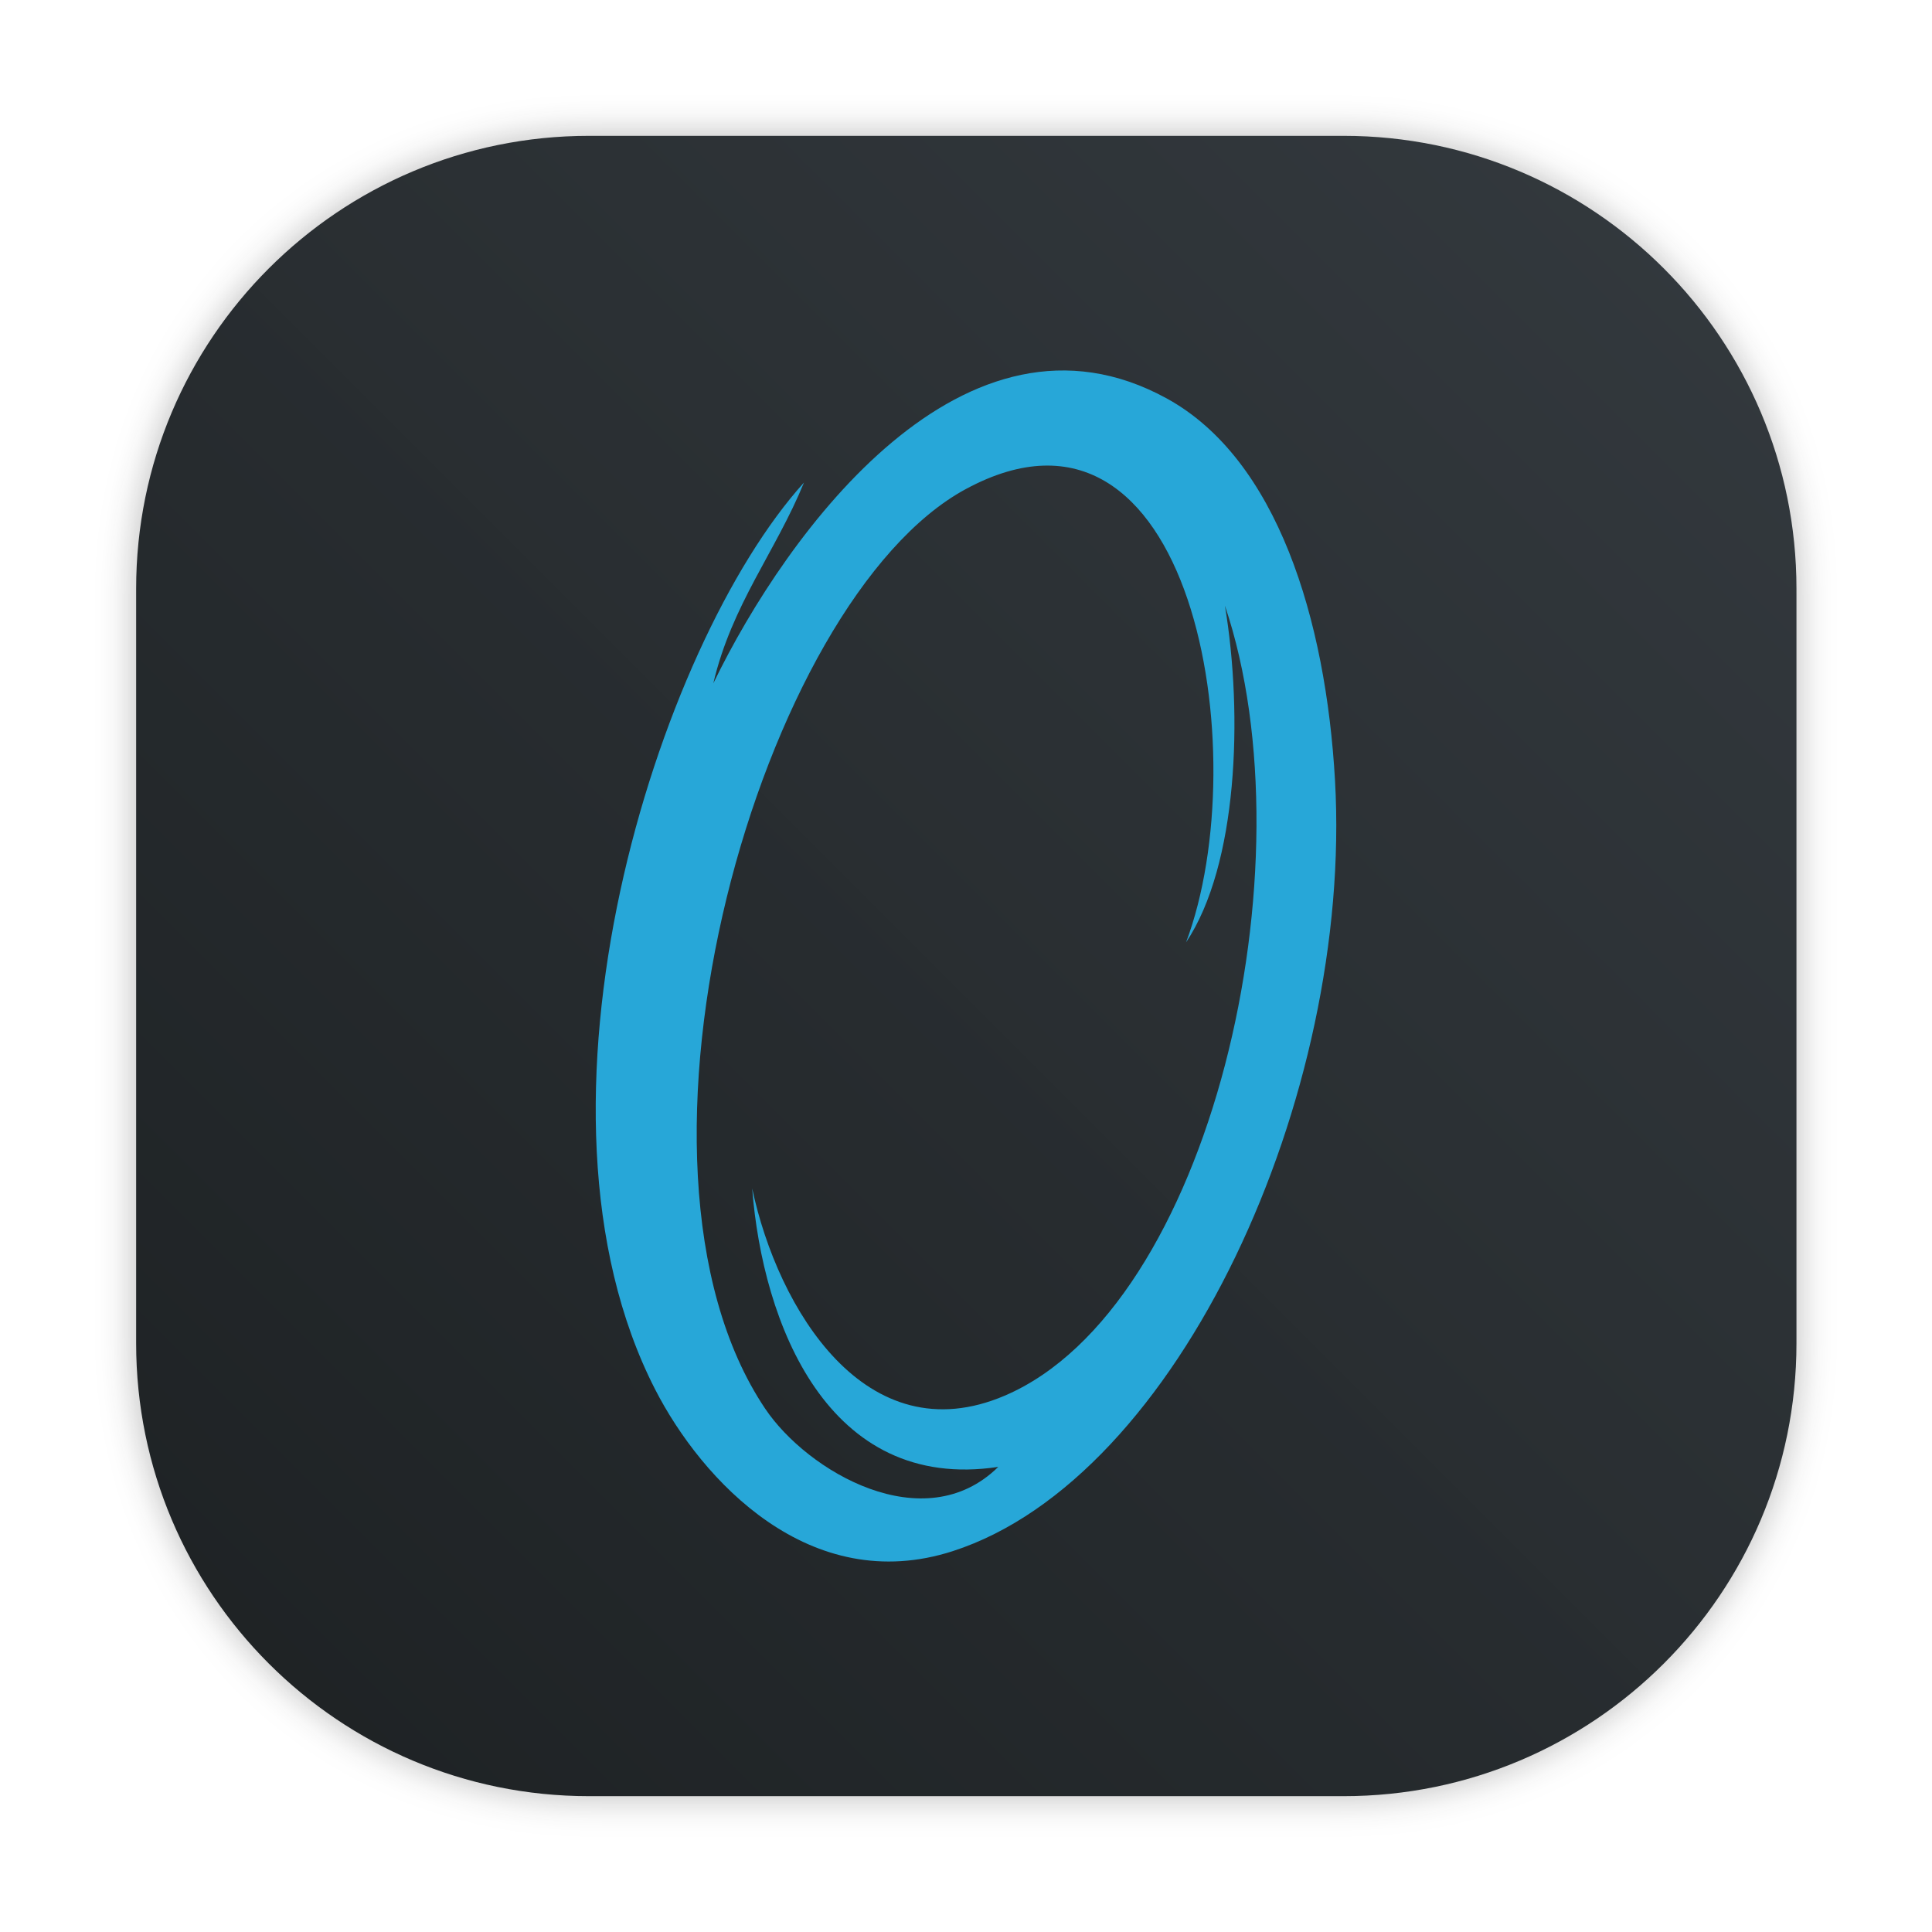
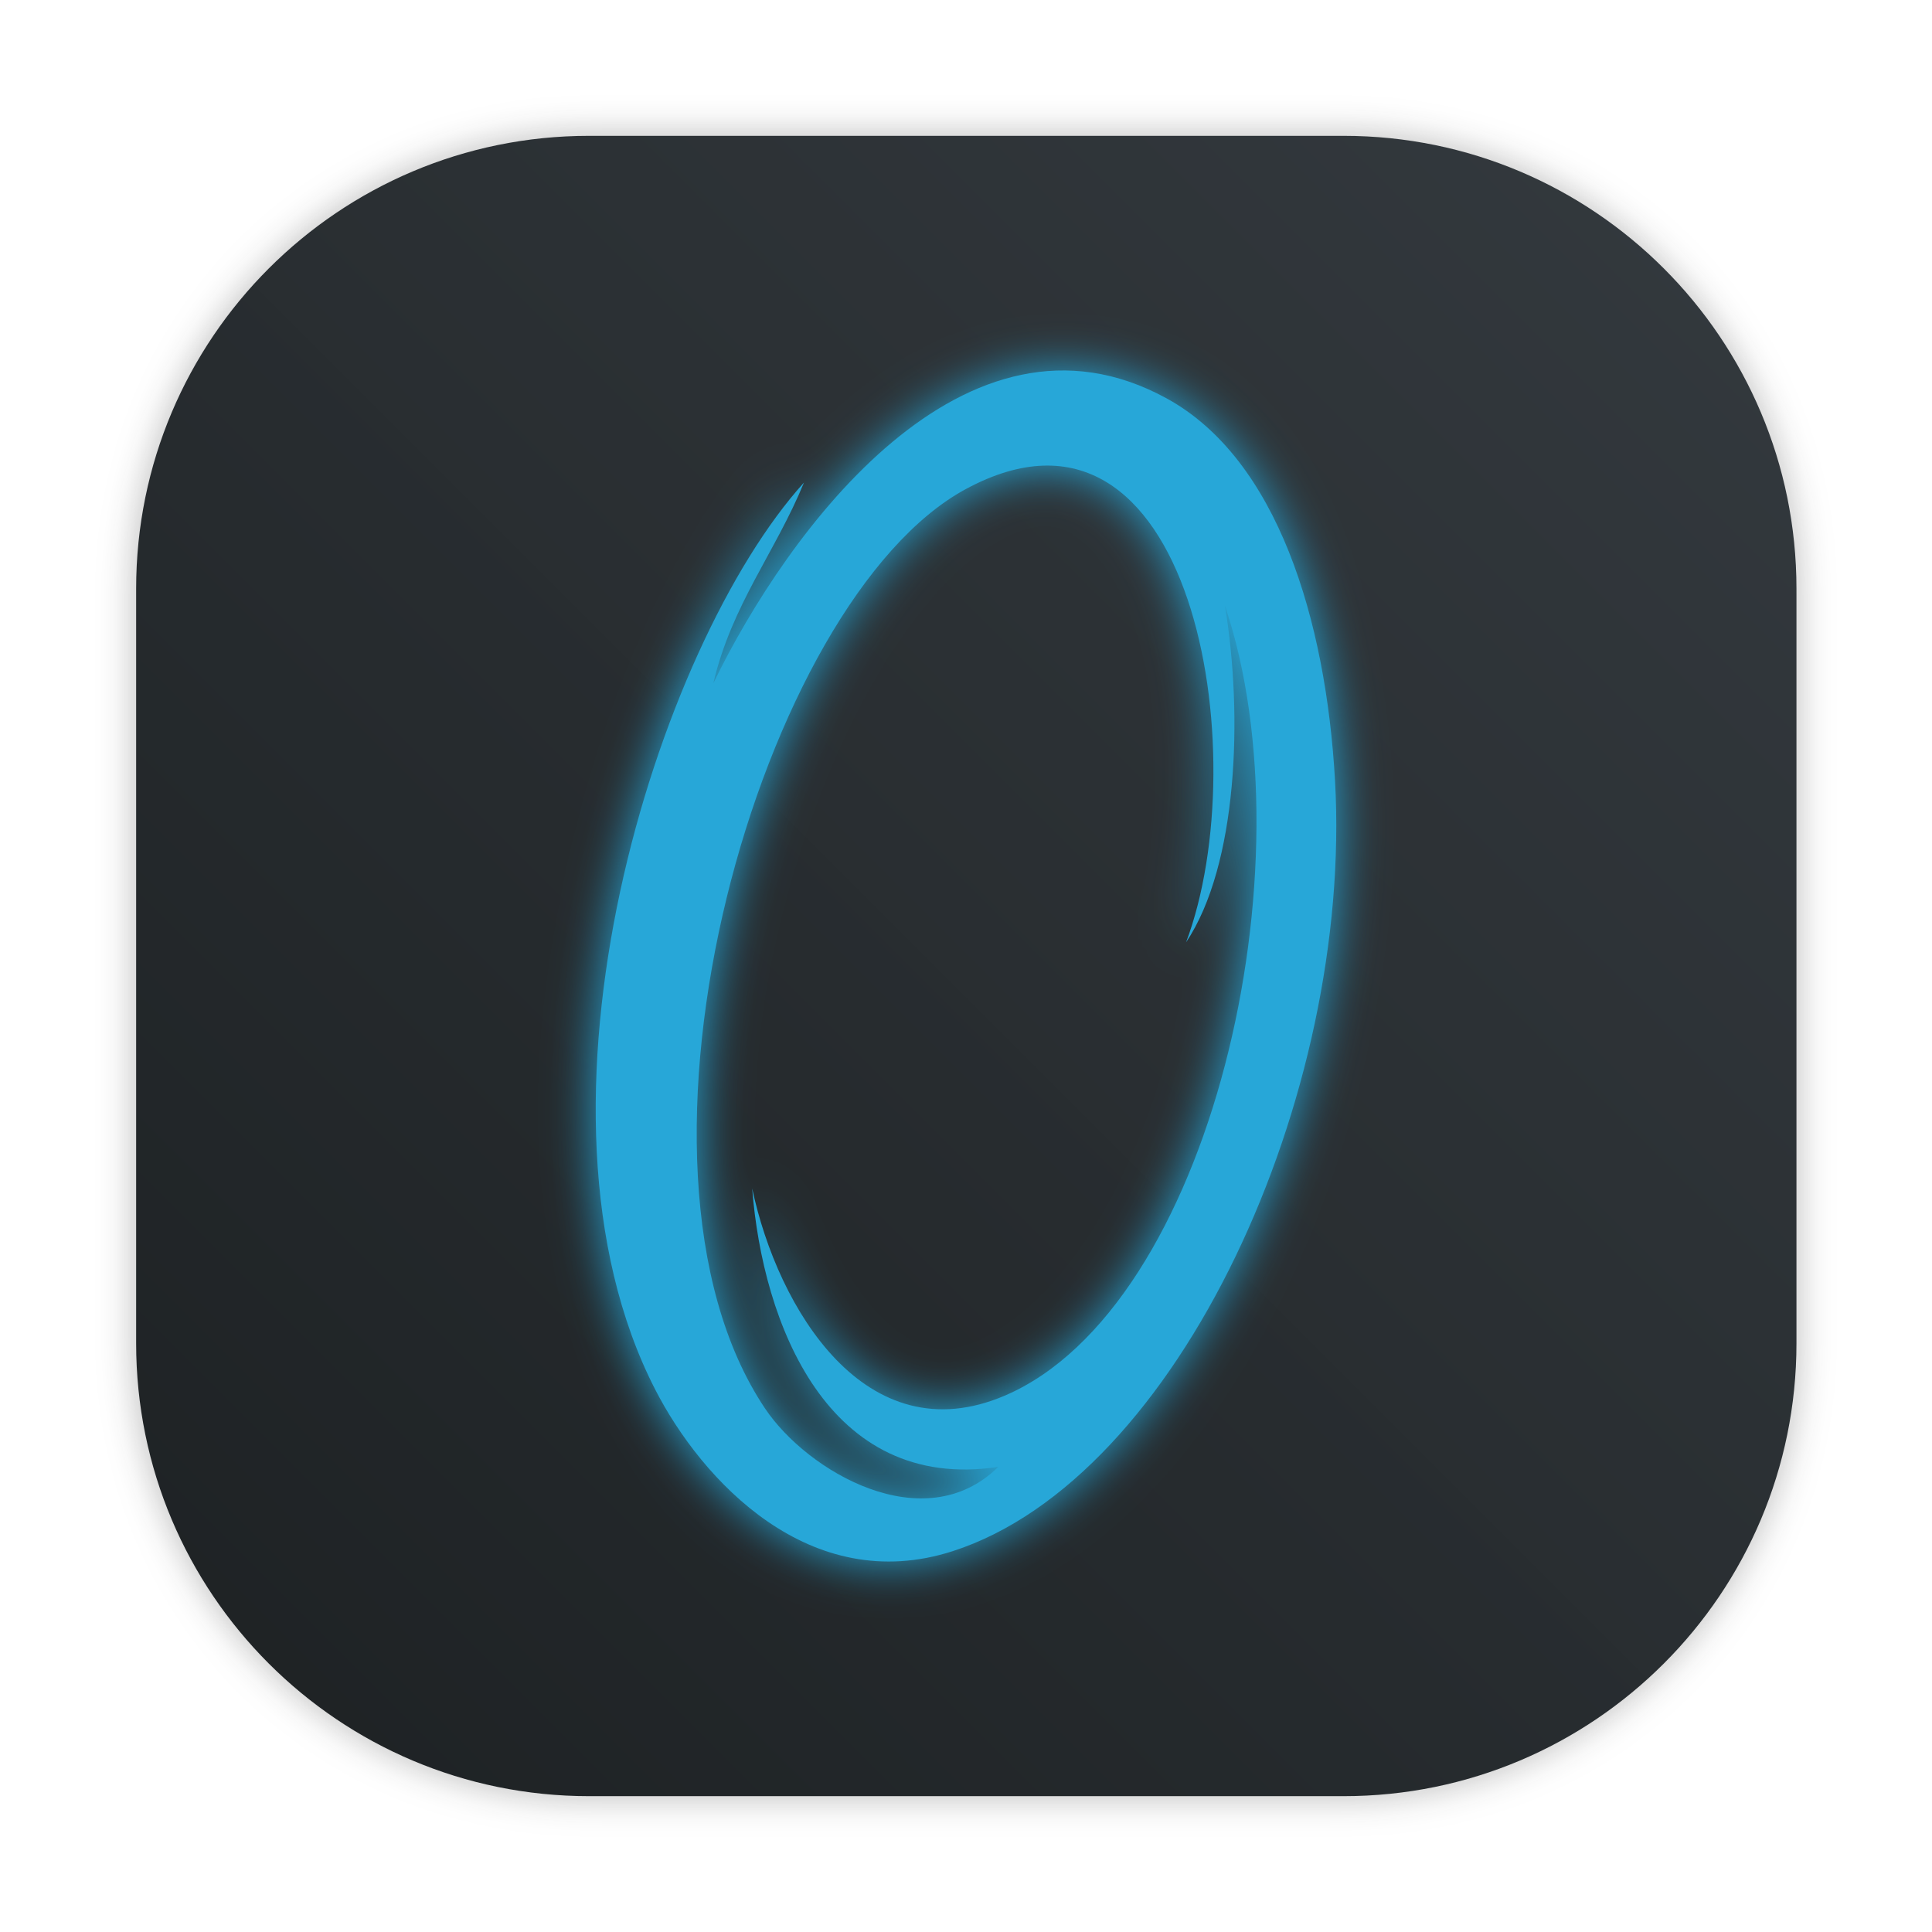
<svg xmlns="http://www.w3.org/2000/svg" viewBox="0 0 64 64" height="64" width="64" id="svg2" version="1.1" xml:space="preserve">
  <defs id="defs6">
    <linearGradient id="b" x1="399.57" x2="399.57" y1="545.8" y2="517.8" gradientTransform="matrix(2.1429,0,0,2.1429,-826.36,-1107.5)" gradientUnits="userSpaceOnUse">
      <stop stop-color="#3889e9" offset="0" id="stop2" />
      <stop stop-color="#5ea5fb" offset="1" id="stop4" />
    </linearGradient>
    <filter id="c" x="-.036" y="-.036" width="1.072" height="1.072" color-interpolation-filters="sRGB">
      <feGaussianBlur stdDeviation="0.42" id="feGaussianBlur7" />
    </filter>
    <linearGradient id="g" x1="32.02" x2="32.02" y1="2.043" y2="62.045" gradientUnits="userSpaceOnUse">
      <stop stop-color="#0369a3" offset="0" id="stop10" />
      <stop stop-color="#047fc6" offset="1" id="stop12" />
    </linearGradient>
    <linearGradient id="f" x1="32" x2="32" y1="7" y2="57" gradientUnits="userSpaceOnUse">
      <stop stop-color="#d2f3fc" offset="0" id="stop15" />
      <stop stop-color="#fff" offset="1" id="stop17" />
    </linearGradient>
    <linearGradient id="e" x1="45.501" x2="45.501" y1="7.106" y2="29.896" gradientUnits="userSpaceOnUse">
      <stop stop-color="#ebfafe" offset="0" id="stop20" />
      <stop stop-color="#e7f8fc" offset="1" id="stop22" />
    </linearGradient>
    <filter id="k" x="-.036" y="-.036" width="1.072" height="1.072" color-interpolation-filters="sRGB">
      <feGaussianBlur stdDeviation="0.75" id="feGaussianBlur25" />
    </filter>
    <radialGradient id="d" cx="38.066" cy="26.192" r="25" gradientTransform="matrix(-.8 2.9886e-8 -1.9265e-8 -1 80.453 40.192)" gradientUnits="userSpaceOnUse">
      <stop stop-color="#1e353c" stop-opacity=".485" offset="0" id="stop28" />
      <stop stop-color="#191919" stop-opacity="0" offset="1" id="stop30" />
    </radialGradient>
    <linearGradient id="h-26" x1="499.95" x2="499.95" y1="2.008" y2="1026" gradientTransform="matrix(.99609 0 0 .99609 2 2)" gradientUnits="userSpaceOnUse">
      <stop stop-color="#fff" offset="0" id="stop33" />
      <stop stop-color="#d7d7d7" offset="1" id="stop35" />
    </linearGradient>
    <radialGradient id="i-5" cx="512.01" cy="512.01" r="470.16" gradientTransform="matrix(.97625 0 0 .97625 12.152 12.141)" gradientUnits="userSpaceOnUse">
      <stop stop-opacity="0" offset="0" id="stop38" />
      <stop stop-opacity=".526" offset="1" id="stop40" />
    </radialGradient>
    <filter id="g-1" x="-.048" y="-.048" width="1.096" height="1.096" color-interpolation-filters="sRGB">
      <feGaussianBlur stdDeviation="6.174" id="feGaussianBlur43" />
    </filter>
    <linearGradient id="f-9" x1="2331.3" x2="2331.3" y1="435.51" y2="45.726" gradientTransform="matrix(2.6682,0,0,2.6682,-5700.6,-128.41)" gradientUnits="userSpaceOnUse">
      <stop stop-color="#807c76" offset=".058" id="stop46" />
      <stop stop-color="#d4d7d0" offset=".385" id="stop48" />
      <stop stop-color="#bdbfba" offset=".558" id="stop50" />
      <stop stop-color="#acb3ac" offset=".635" id="stop52" />
      <stop stop-color="#dadfda" offset=".75" id="stop54" />
      <stop stop-color="#c2c7c1" offset=".863" id="stop56" />
      <stop stop-color="#7f7a75" offset=".941" id="stop58" />
    </linearGradient>
    <filter id="d-6" x="-.06" y="-.06" width="1.12" height="1.12" color-interpolation-filters="sRGB">
      <feGaussianBlur stdDeviation="0.65" id="feGaussianBlur61" />
    </filter>
    <linearGradient id="a-3" x1="32" x2="32" y1="2" y2="62" gradientTransform="matrix(0.95161,0,0,0.95161,385.6,486.76)" gradientUnits="userSpaceOnUse">
      <stop stop-color="#f5faff" offset="0" id="stop927" />
      <stop stop-color="#cfdef0" offset="1" id="stop929" />
    </linearGradient>
    <style type="text/css" id="style987" />
    <filter color-interpolation-filters="sRGB" height="1.048" width="1.048" y="-.024" x="-.024" id="filter2761">
      <feGaussianBlur id="feGaussianBlur2" stdDeviation="0.146" />
    </filter>
    <linearGradient gradientUnits="userSpaceOnUse" gradientTransform="translate(0 -.07421)" y2="1.17" y1="15.576" x2="15.65" x1="1.331" id="linearGradient1024-6">
      <stop id="stop5" offset="0" stop-color="#dddfe1" />
      <stop id="stop7" offset="1" stop-opacity=".996" stop-color="#f3f4f6" />
    </linearGradient>
    <style id="style1">.a{fill:none;stroke:#000000;stroke-linecap:round;stroke-linejoin:round;}</style>
    <linearGradient id="linearGradient3987">
      <stop style="stop-color:#41b3ec;stop-opacity:1;" offset="0" id="stop4032" />
      <stop style="stop-color:#0581c4;stop-opacity:1;" offset="1" id="stop3991" />
    </linearGradient>
    <filter id="filter1057-3" x="-0.027" y="-0.027" width="1.054" height="1.054" color-interpolation-filters="sRGB">
      <feGaussianBlur stdDeviation="0.619" id="feGaussianBlur866-6" />
    </filter>
    <filter id="filter1057" x="-0.027" y="-0.027" width="1.054" height="1.054" color-interpolation-filters="sRGB">
      <feGaussianBlur stdDeviation="0.619" id="feGaussianBlur1" />
    </filter>
    <linearGradient id="linearGradient1053" x1="-127" x2="-72" y1="60" y2="5" gradientTransform="translate(49.445,6.3504)" gradientUnits="userSpaceOnUse">
      <stop stop-color="#1d2123" offset="0" id="stop1" />
      <stop stop-color="#33393e" stop-opacity=".996" offset="1" id="stop2-3" />
    </linearGradient>
+     <filter style="color-interpolation-filters:sRGB;" id="filter9" x="-0.078" y="-0.049" width="1.157" height="1.097">
+       <feFlood result="flood" in="SourceGraphic" flood-opacity="1" flood-color="rgb(39,167,216)" id="feFlood7" />
+       <feGaussianBlur result="blur" in="SourceGraphic" stdDeviation="200" id="feGaussianBlur8" />
+       <feOffset result="offset" in="blur" dx="0" dy="0" id="feOffset8" />
+       <feComposite result="comp1" operator="in" in="flood" in2="offset" id="feComposite8" />
+       <feComposite result="comp2" operator="over" in="SourceGraphic" in2="comp1" id="feComposite9" />
+     </filter>
  </defs>
  <g transform="translate(82.065,-6.86)" id="g8" style="display:inline">
    <rect x="-77.565" y="11.36" width="55" height="55" ry="15" fill="#141414" filter="url(#filter1057)" opacity="0.3" stroke-linecap="round" stroke-width="2.744" id="rect2" />
    <rect x="-77.555" y="11.36" width="55" height="55" ry="15" fill="url(#linearGradient1053)" stroke-linecap="round" stroke-width="2.744" id="rect3" style="fill:url(#linearGradient1053)" />
  </g>
-   <g id="g1" transform="matrix(0.0040013,0,0,0.0040013,15.7982,11.26084)" style="fill:#27a7d8;fill-opacity:1">
+   <g id="g1" transform="matrix(0.0040013,0,0,0.0040013,15.7982,11.26084)" style="fill:#27a7d8;fill-opacity:1;filter:url(#filter9)">
    <path id="path47" d="M 2707.77,1180.735 C 2474.624,1751.768 2109.974,2191.372 1957.267,2842.771 2572.404,1573.815 4043.652,-429.252 5710.116,483.835 6626.723,985.936 7028.509,2315.723 7104.143,3647.026 7252.457,6258.374 5812.134,9421.868 3940.841,10026.97 2757.738,10409.564 1861.384,9442.195 1474.739,8686.735 280.695,6353.957 1488.568,2529.866 2707.77,1180.735 Z m 1340.387,53.563 C 2354.323,2148.823 1014.882,6805.219 2386.197,8847.465 2736.048,9368.568 3702.282,9934.303 4316.281,9329.957 2901.925,9543.266 2365.263,8138.299 2278.955,7024.623 c 212.514,999.508 943.067,2206.269 2090.964,1715.562 1704.546,-728.773 2549.003,-4386.985 1822.765,-6540.751 151.495,910.702 105.349,2149.373 -321.687,2787.864 586.251,-1560.17 53.45,-4765.946 -1822.84,-3753 z" style="fill:#27a7d8;fill-opacity:1;stroke-width:37.854" />
  </g>
  <style type="text/css" id="style2">
	.st0{fill:#58595B;}
	.st1{fill:#36C0F1;}
</style>
  <style type="text/css" id="style2-3">
	.st0{fill:#58595B;}
	.st1{fill:#36C0F1;}
</style>
</svg>
